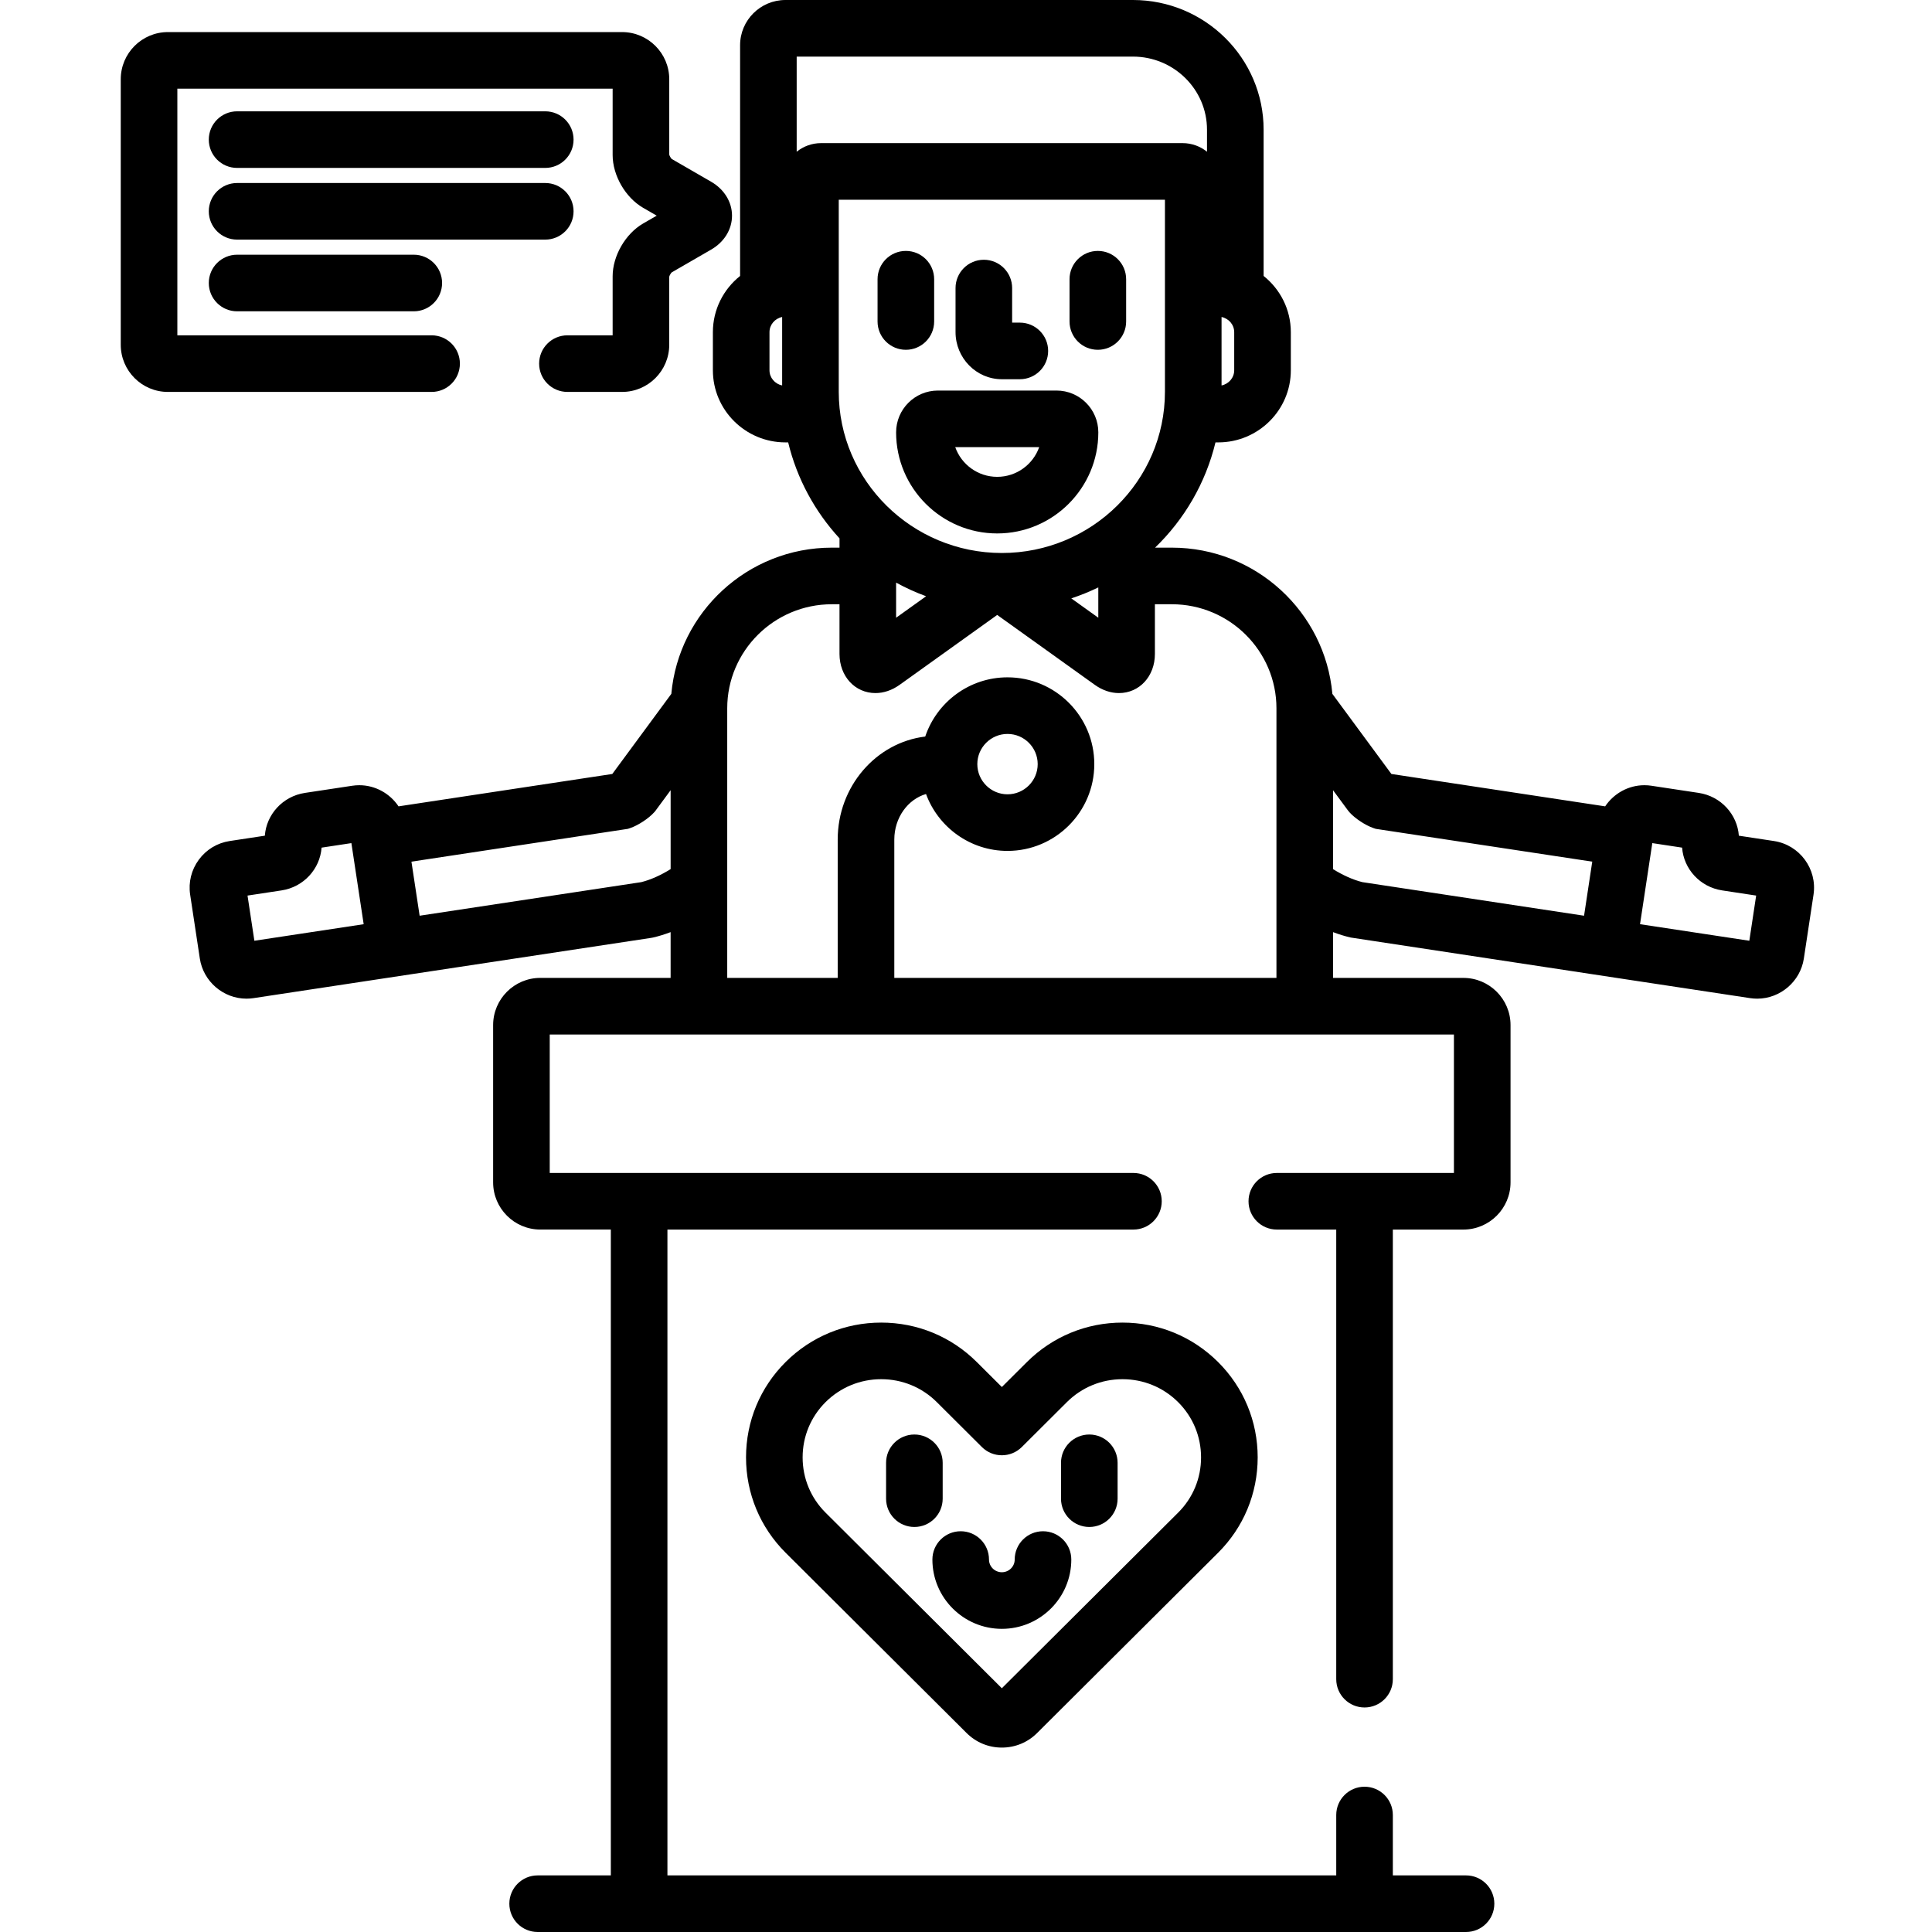
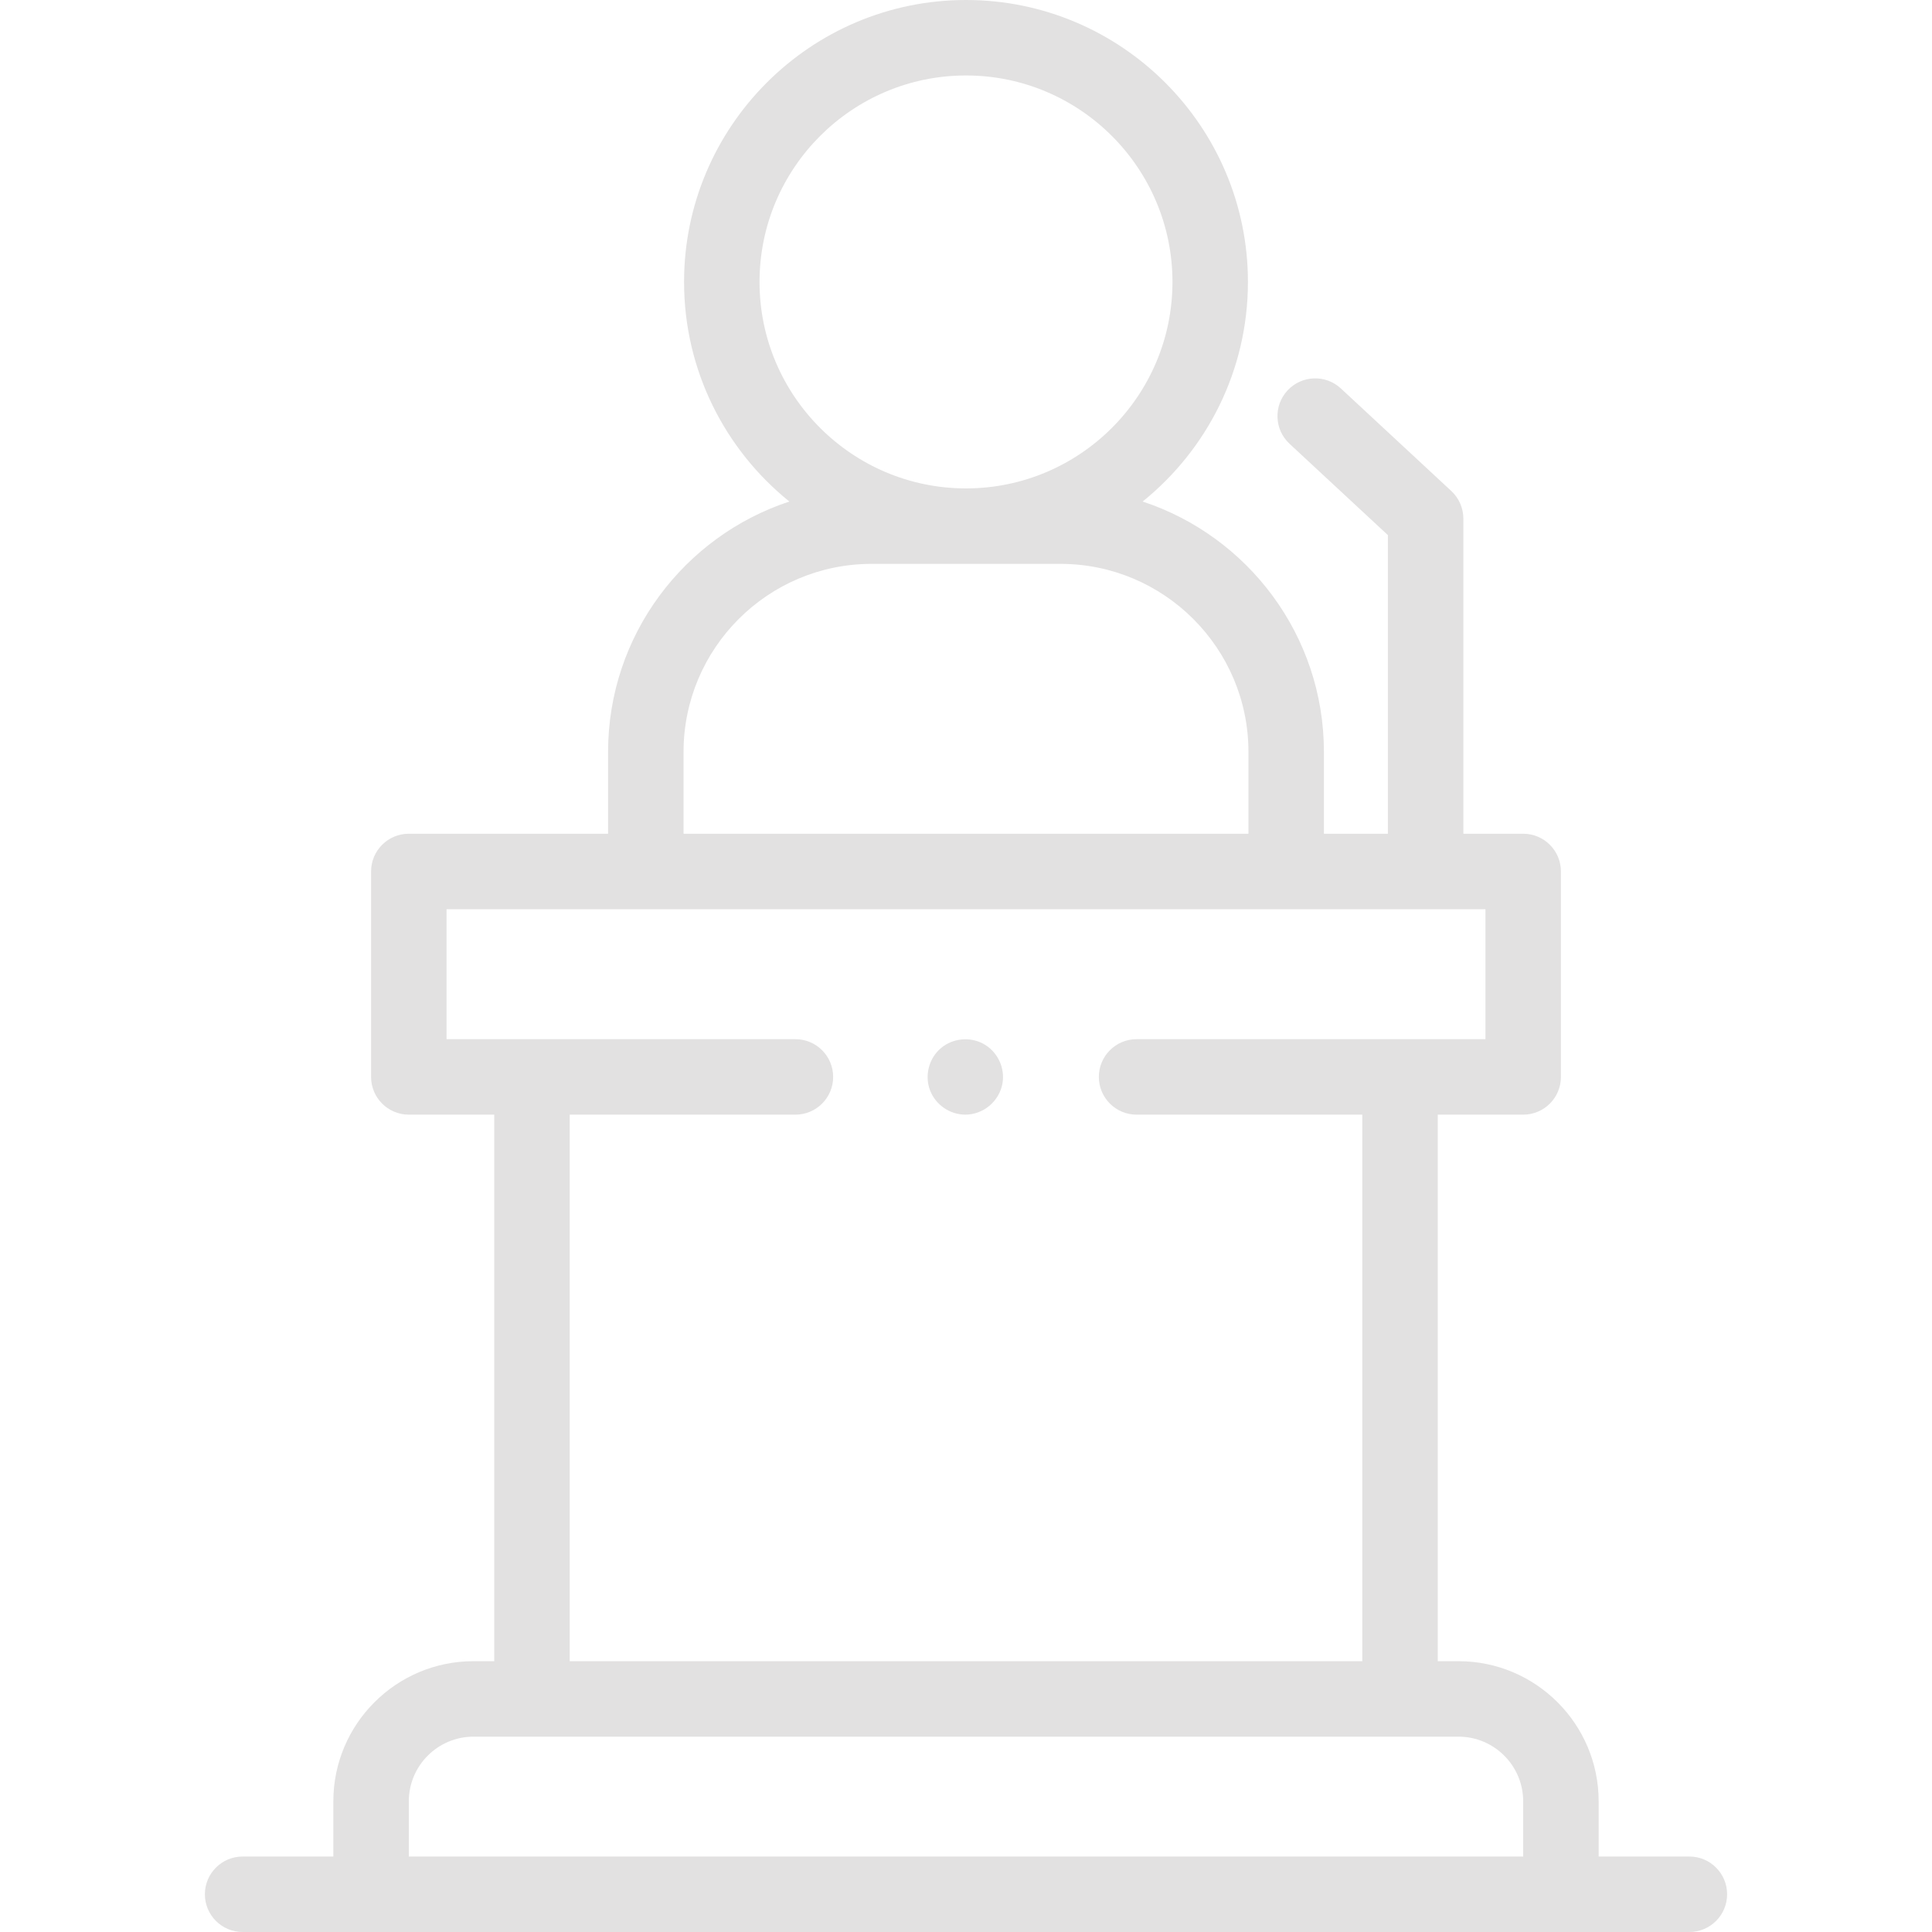
- <svg xmlns="http://www.w3.org/2000/svg" height="512pt" viewBox="-32 0 512 512" width="512pt">
-   <path d="m438.121 222.879-9.305-1.41c-.41-5.621-4.73-10.445-10.621-11.34l-12.543-1.898c-.617-.094-1.246-.141-1.871-.141-4.266 0-8.129 2.215-10.398 5.602l-56.648-8.582-15.641-21.223c-1.945-21.695-20.277-38.754-42.539-38.754h-4.449c7.758-7.496 13.406-17.117 16.008-27.895h.742c10.602 0 19.227-8.574 19.227-19.113v-10.098c0-6.02-2.82-11.391-7.211-14.895v-38.77c0-18.949-15.535-34.363-34.629-34.363h-92.09c-6.629 0-12.02 5.371-12.02 11.977v61.156c-4.391 3.504-7.211 8.875-7.211 14.895v10.098c0 10.539 8.625 19.113 19.223 19.113h.727c2.324 9.633 7.086 18.34 13.609 25.434v2.461h-2.031c-22.262 0-40.594 17.059-42.543 38.75l-15.641 21.227-56.648 8.582c-2.266-3.387-6.133-5.602-10.398-5.602-.625 0-1.254.047-1.871.141l-12.547 1.898c-5.887.895-10.207 5.719-10.617 11.34l-9.305 1.41c-3.293.5-6.203 2.254-8.184 4.945-1.984 2.691-2.801 5.988-2.301 9.285l2.562 16.918c.918 6.062 6.23 10.629 12.359 10.629.625 0 1.254-.047 1.871-.141l28.23-4.277 77.082-11.68.566-.105c1.539-.355 3.102-.84 4.656-1.43v12.129h-34.535c-6.891 0-12.5 5.609-12.5 12.5v41.691c0 6.895 5.609 12.5 12.5 12.5h18.691v171.156h-19.395c-4.141 0-7.5 3.355-7.5 7.5s3.359 7.5 7.5 7.5h246.031c4.141 0 7.5-3.355 7.5-7.5s-3.359-7.5-7.5-7.5h-19.395v-16c0-4.145-3.355-7.5-7.5-7.5-4.141 0-7.5 3.355-7.5 7.5v16h-177.242v-171.152h123.496c4.141 0 7.5-3.359 7.5-7.5 0-4.145-3.359-7.5-7.5-7.5h-154.688v-36.691h239.621v36.691h-46.934c-4.145 0-7.5 3.355-7.5 7.5 0 4.141 3.355 7.5 7.5 7.5h15.746v119.152c0 4.145 3.359 7.5 7.5 7.5 4.145 0 7.5-3.355 7.5-7.5v-119.152h18.691c6.891 0 12.5-5.609 12.5-12.5v-41.691c0-6.895-5.609-12.5-12.5-12.5h-34.535v-12.133c1.559.59 3.117 1.074 4.656 1.43l71.945 10.922c.008 0 .016.004.023.004l4.457.676 1.223.184 28.23 4.277c.617.094 1.246.141 1.871.141 6.129 0 11.441-4.566 12.359-10.625l2.562-16.922c1.035-6.812-3.668-13.199-10.484-14.23zm-143.043-124.754c0 1.98-1.441 3.633-3.355 4.023v-18.141c1.914.391 3.355 2.043 3.355 4.02zm-123.156 0v-10.098c0-1.977 1.441-3.633 3.355-4.02v18.141c-1.914-.391-3.355-2.043-3.355-4.023zm7.207-57.914v-25.211h89.109c10.824 0 19.629 8.688 19.629 19.363v5.848c-1.77-1.426-4.016-2.281-6.461-2.281h-95.816c-2.445 0-4.691.855-6.461 2.281zm11.148 63.609v-50.891h86.445v50.891c0 23.562-19.391 42.73-43.223 42.73-23.832-.004-43.223-19.172-43.223-42.73zm68.785 51.852v8.031l-7.16-5.129c2.465-.812 4.855-1.781 7.16-2.902zm-45.633 2.34-7.953 5.695v-9.305c2.543 1.391 5.195 2.602 7.953 3.609zm-179.832 79.324 9.008-1.367c5.887-.891 10.207-5.715 10.617-11.336l7.898-1.199 3.258 21.488-28.965 4.387zm104.348-3.559-58.738 8.898-2.172-14.328 56.711-8.594.648-.098.621-.211c2.094-.703 4.883-2.539 6.355-4.18l.242-.27 4.113-5.582v20.91c-2.551 1.594-5.273 2.832-7.781 3.453zm67.055 25.375v-36.652c0-5.801 3.578-10.676 8.406-12.078 3.234 8.789 11.695 15.078 21.594 15.078 12.684 0 23-10.316 23-23s-10.316-23-23-23c-10.129 0-18.742 6.582-21.805 15.691-13.039 1.59-23.195 13.227-23.195 27.309v36.652h-29.277v-71.441c0-15.207 12.438-27.578 27.723-27.578h2.031v13.172c0 5.91 4.098 10.367 9.531 10.367 2.195 0 4.406-.754 6.402-2.184l25.859-18.523 25.863 18.523c1.992 1.43 4.207 2.184 6.402 2.184 5.434 0 9.527-4.457 9.527-10.367v-13.172h4.488c15.285 0 27.723 12.371 27.723 27.578v71.441zm22-56.652c0-4.41 3.59-8 8-8s8 3.59 8 8-3.59 8-8 8-8-3.59-8-8zm94.273 27.828v-20.91l3.898 5.289.461.566c1.469 1.637 4.258 3.469 6.348 4.176l.621.207 57.363 8.691-2.172 14.328-58.738-8.898c-2.508-.621-5.234-1.859-7.781-3.449zm110.316 18.98-28.965-4.387 3.254-21.488 7.898 1.199c.41 5.621 4.73 10.445 10.621 11.336l9.004 1.367zm0 0" />
-   <path d="m233.5 100.5h4.77c4.145 0 7.5-3.355 7.5-7.5s-3.355-7.5-7.5-7.5h-2.043v-9.16c0-4.141-3.355-7.5-7.5-7.5-4.141 0-7.5 3.359-7.5 7.5v11.66c0 6.895 5.508 12.5 12.273 12.5zm0 0" />
-   <path d="m215.562 85.199v-11.203c0-4.141-3.359-7.5-7.5-7.5-4.145 0-7.5 3.359-7.5 7.5v11.203c0 4.141 3.355 7.5 7.5 7.5 4.141 0 7.5-3.359 7.5-7.5zm0 0" />
-   <path d="m258.938 92.699c4.145 0 7.5-3.359 7.5-7.5v-11.203c0-4.141-3.355-7.5-7.5-7.5-4.141 0-7.5 3.359-7.5 7.5v11.203c0 4.141 3.359 7.5 7.5 7.5zm0 0" />
-   <path d="m205.477 114.574c0 14.773 12.02 26.793 26.793 26.793 14.777 0 26.797-12.02 26.797-26.793 0-6.105-4.969-11.074-11.074-11.074h-31.441c-6.109 0-11.074 4.969-11.074 11.074zm37.918 3.926c-1.621 4.578-5.996 7.867-11.125 7.867-5.125 0-9.5-3.289-11.121-7.867zm0 0" />
-   <path d="m89.875 96.363c0-4.145-3.359-7.5-7.5-7.5h-67.375v-65.363h115.355v17.582c0 5.406 3.398 11.289 8.082 13.992l3.598 2.078-3.598 2.078c-4.684 2.703-8.082 8.59-8.082 13.996v15.637h-11.98c-4.145 0-7.5 3.355-7.5 7.5s3.355 7.5 7.5 7.5h14.48c6.895 0 12.5-5.605 12.5-12.5v-18.035c.074-.332.418-.926.672-1.156l10.43-6.023c3.469-2 5.535-5.363 5.535-8.992 0-3.633-2.066-6.996-5.535-8.996l-10.43-6.023c-.25-.227-.594-.824-.668-1.156v-19.98c0-6.895-5.609-12.5-12.5-12.5h-120.359c-6.895 0-12.5 5.605-12.5 12.5v70.363c0 6.895 5.605 12.5 12.5 12.5h69.875c4.141 0 7.5-3.355 7.5-7.5zm0 0" />
-   <path d="m30.832 44.5h81.668c4.141 0 7.5-3.355 7.5-7.5s-3.359-7.5-7.5-7.5h-81.668c-4.141 0-7.5 3.355-7.5 7.5s3.359 7.5 7.5 7.5zm0 0" />
-   <path d="m120 56c0-4.145-3.359-7.5-7.5-7.5h-81.668c-4.141 0-7.5 3.355-7.5 7.5s3.359 7.5 7.5 7.5h81.668c4.141 0 7.5-3.355 7.5-7.5zm0 0" />
-   <path d="m30.832 67.5c-4.141 0-7.5 3.355-7.5 7.5s3.359 7.5 7.5 7.5h46.824c4.141 0 7.5-3.355 7.5-7.5s-3.359-7.5-7.5-7.5zm0 0" />
-   <path d="m265.473 350.5c-9.562 0-18.559 3.711-25.324 10.453l-6.648 6.621-6.648-6.621c-6.766-6.742-15.762-10.453-25.324-10.453-9.566 0-18.562 3.711-25.332 10.453-6.766 6.742-10.492 15.719-10.492 25.273.004 9.555 3.73 18.527 10.496 25.27l47.965 47.781c2.496 2.484 5.812 3.852 9.336 3.852 3.531 0 6.852-1.371 9.34-3.859l47.965-47.773c6.766-6.738 10.488-15.715 10.492-25.27 0-9.555-3.727-18.531-10.496-25.277-6.77-6.738-15.766-10.449-25.328-10.449zm14.742 50.367-46.719 46.535-46.715-46.535c-3.918-3.902-6.078-9.102-6.078-14.641 0-5.539 2.16-10.742 6.078-14.648 3.938-3.918 9.172-6.078 14.746-6.078 5.57 0 10.805 2.16 14.738 6.078l11.938 11.895c2.93 2.918 7.664 2.918 10.59.004l11.941-11.898c3.934-3.918 9.168-6.078 14.738-6.078 5.57 0 10.809 2.16 14.742 6.078 3.922 3.906 6.078 9.109 6.078 14.648.004 5.539-2.156 10.738-6.078 14.641zm0 0" />
-   <path d="m217.82 397.164v-9.504c0-4.145-3.355-7.5-7.5-7.5-4.141 0-7.5 3.355-7.5 7.5v9.504c0 4.145 3.359 7.5 7.5 7.5 4.145 0 7.5-3.355 7.5-7.5zm0 0" />
-   <path d="m256.676 380.16c-4.141 0-7.5 3.355-7.5 7.5v9.504c0 4.145 3.359 7.5 7.5 7.5 4.145 0 7.5-3.355 7.5-7.5v-9.504c0-4.141-3.355-7.5-7.5-7.5zm0 0" />
-   <path d="m244.406 405.797c-4.141 0-7.5 3.355-7.5 7.5 0 1.855-1.527 3.363-3.406 3.363s-3.406-1.508-3.406-3.363c0-4.145-3.355-7.5-7.5-7.5-4.141 0-7.5 3.355-7.5 7.5 0 10.125 8.258 18.363 18.406 18.363s18.406-8.238 18.406-18.363c0-4.145-3.355-7.5-7.5-7.5zm0 0" />
+ <svg xmlns="http://www.w3.org/2000/svg" id="Capa_1" enable-background="new 0 0 512 512" height="512px" viewBox="0 0 512 512" width="512px" class="">
+   <g>
+     <g>
+       <g>
+         <g>
+           <path d="m447.702 492h-24.042v-14.633c0-20.476-16.658-37.133-37.133-37.133h-5.505v-144.84h22.638c5.523 0 10-4.477 10-10v-54.445c0-5.523-4.477-10-10-10h-15.851v-83.496c0-2.78-1.158-5.436-3.195-7.328l-29.269-27.181c-4.046-3.758-10.374-3.524-14.132.523s-3.524 10.374.522 14.132l26.074 24.214v79.136h-16.957v-21.689c0-30.899-20.174-57.175-48.042-66.348 17.007-13.707 27.906-34.702 27.906-58.195 0-41.199-33.517-74.717-74.716-74.717s-74.716 33.518-74.716 74.716c0 23.493 10.899 44.488 27.906 58.195-27.868 9.173-48.042 35.449-48.042 66.348v21.689h-52.808c-5.523 0-10 4.477-10 10v54.445c0 5.523 4.477 10 10 10h22.638v144.84h-5.505c-20.476 0-37.133 16.658-37.133 37.133v14.634h-24.042c-5.523 0-10 4.477-10 10s4.477 10 10 10h383.404c5.523 0 10-4.477 10-10s-4.477-10-10-10zm-246.418-417.284c0-30.171 24.545-54.716 54.716-54.716s54.716 24.545 54.716 54.716c0 30.17-24.545 54.716-54.716 54.716s-54.716-24.545-54.716-54.716zm-20.136 124.544c0-27.475 22.353-49.828 49.828-49.828h50.049c27.475 0 49.828 22.353 49.828 49.828v21.689h-149.705zm-30.169 96.134h59.815c5.523 0 10-4.477 10-10s-4.477-10-10-10h-92.454v-34.445h275.32v34.445h-92.454c-5.523 0-10 4.477-10 10s4.477 10 10 10h59.815v144.84h-210.042zm-42.639 196.606v-14.633c0-9.447 7.686-17.133 17.133-17.133h261.053c9.447 0 17.133 7.686 17.133 17.133v14.633z" data-original="#000000" class="active-path" data-old_color="#000000" fill="#E2E1E1" />
+         </g>
+         <g>
+           <path d="m255.82 295.39c-4.117 0-7.906-2.62-9.36-6.472-1.487-3.938-.274-8.535 2.972-11.217 3.103-2.563 7.545-3.008 11.096-1.122 3.775 2.004 5.894 6.37 5.128 10.576-.858 4.705-5.043 8.235-9.836 8.235z" data-original="#000000" class="active-path" data-old_color="#000000" fill="#E2E1E1" />
+         </g>
+       </g>
+     </g>
+   </g>
</svg>
